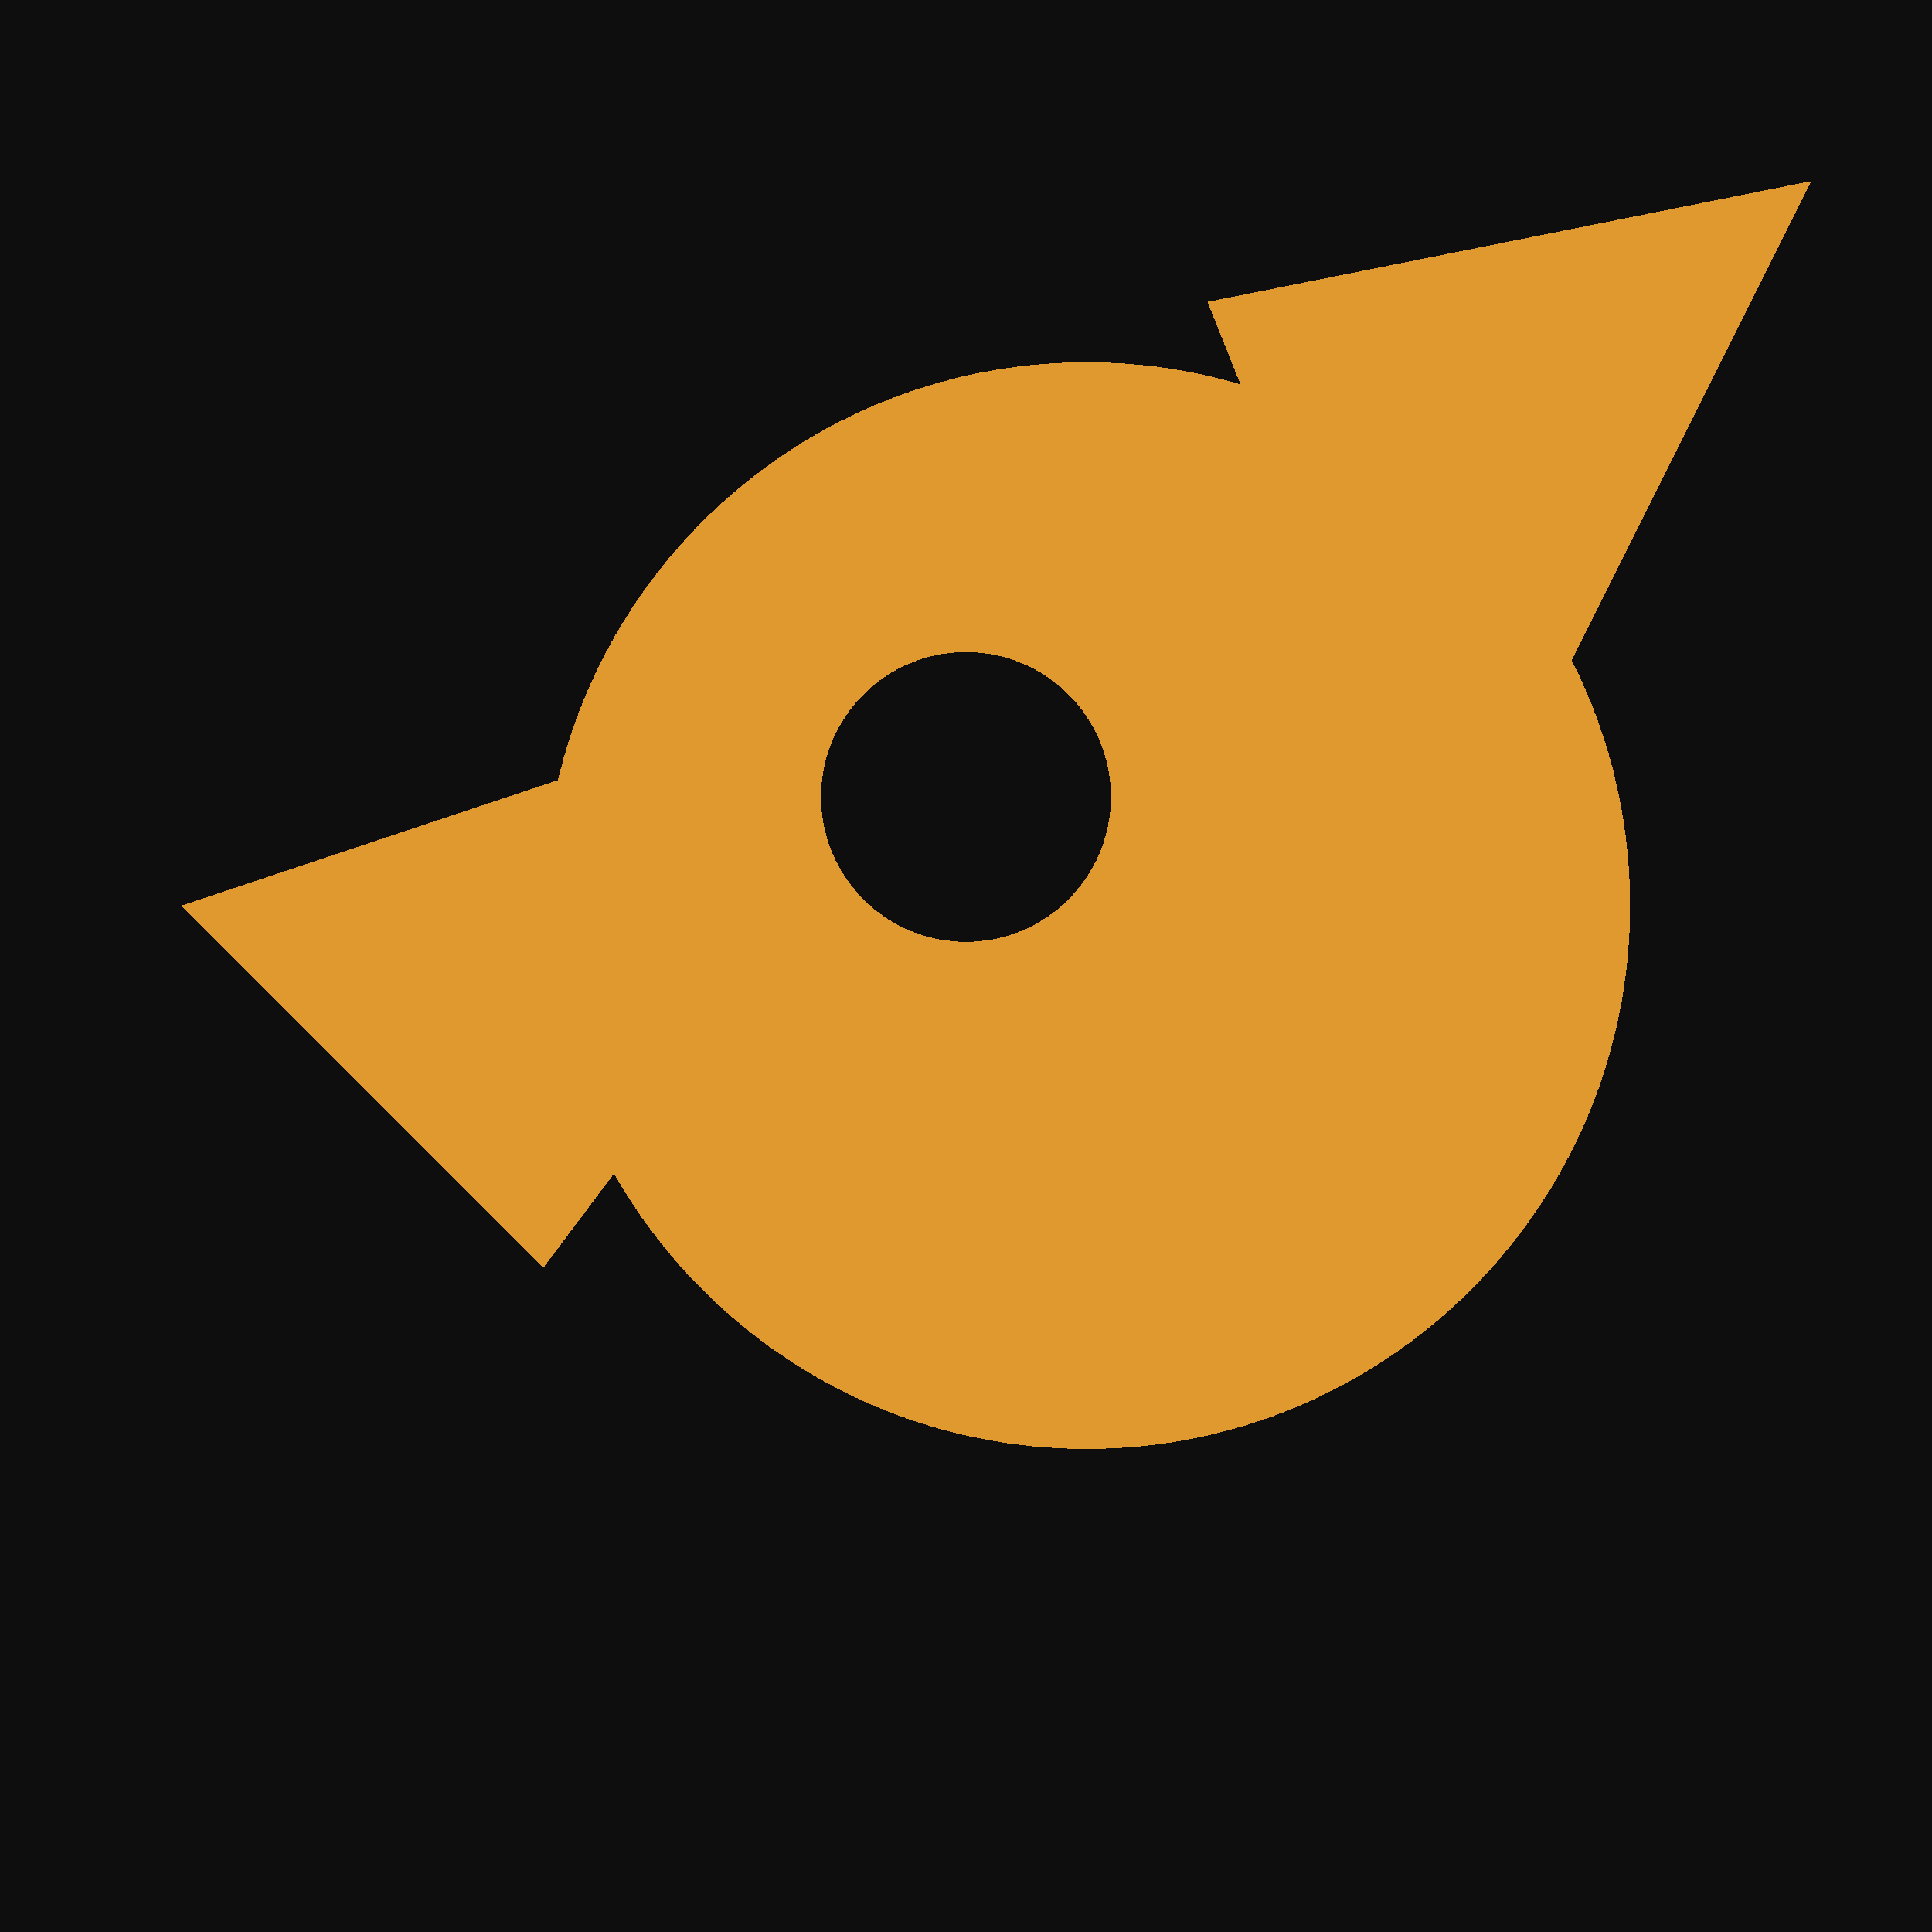
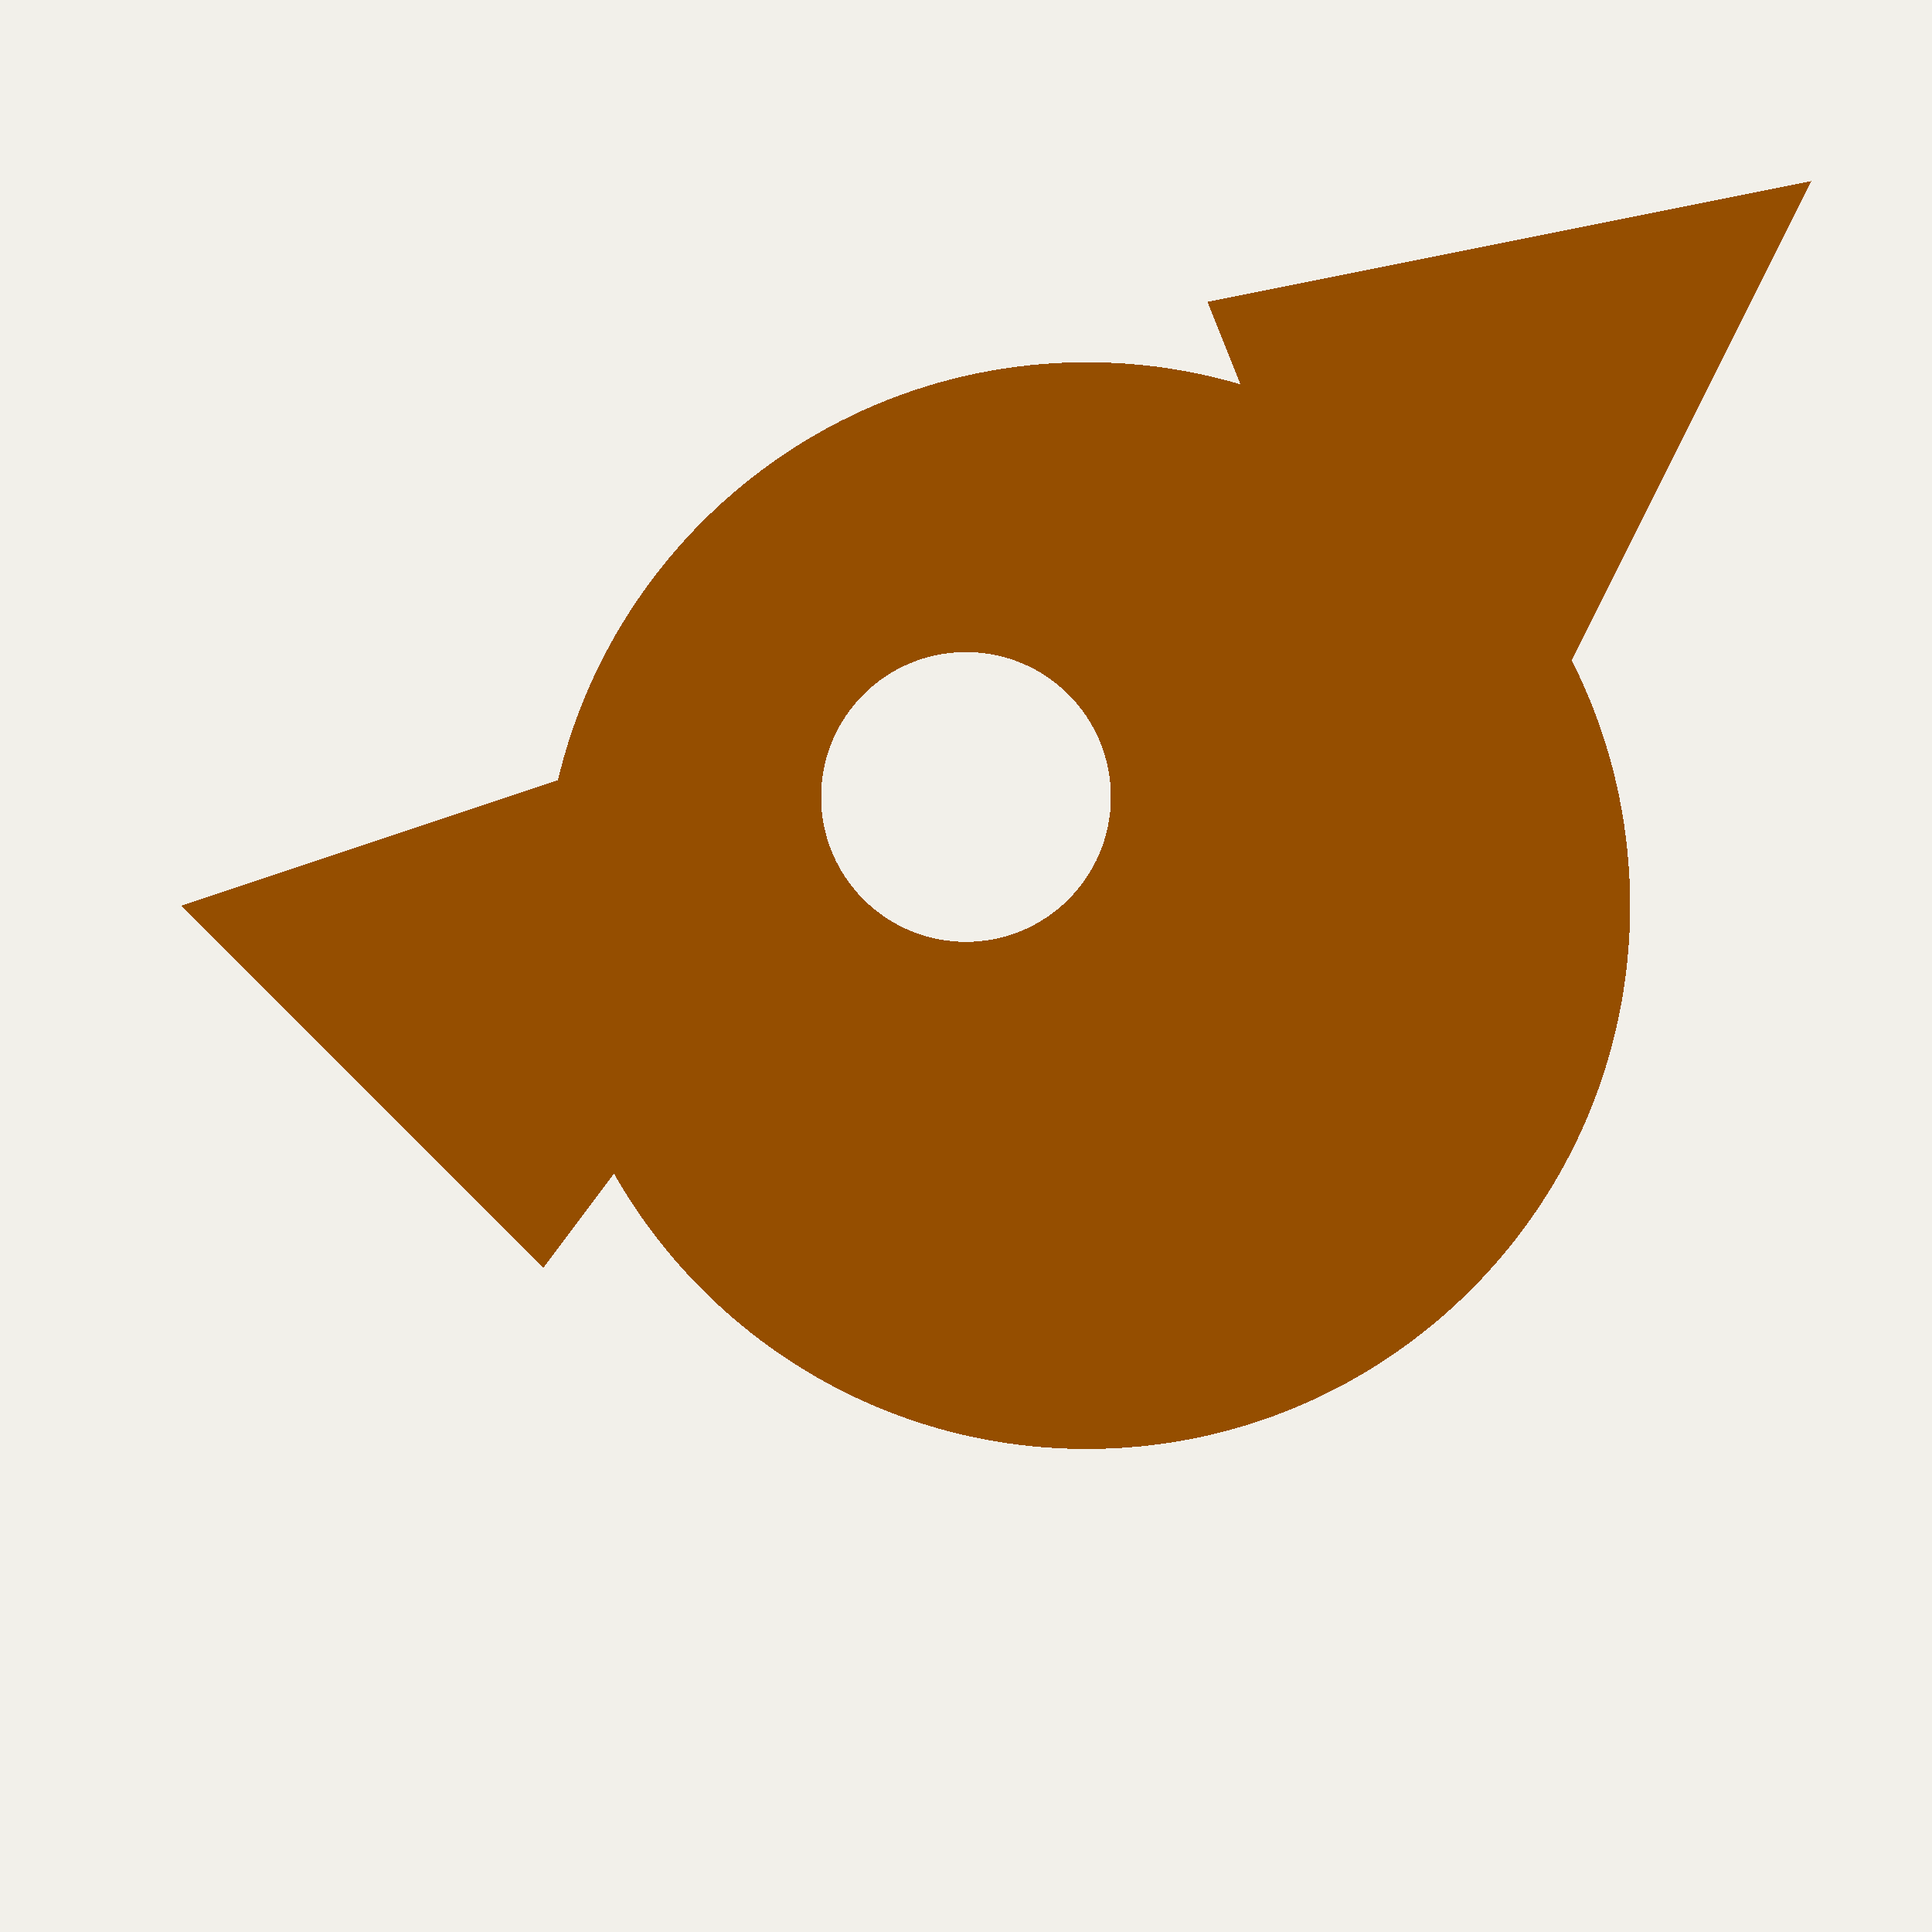
<svg xmlns="http://www.w3.org/2000/svg" viewBox="0 0 32 32" shape-rendering="crispEdges">
-   <rect width="32" height="32" fill="#0e0e0e" />
-   <g fill="#e0992e">
+   <rect width="32" height="32" fill="#f2f0ea" />
+   <g fill="#954e00">
    <circle cx="18" cy="15" r="9" />
    <polygon points="20,5 30,3 24,15" />
    <polygon points="12,12 3,15 9,21 12,17" />
  </g>
-   <circle cx="16" cy="13.2" r="2.4" fill="#0e0e0e" />
+   <circle cx="16" cy="13.2" r="2.4" fill="#f2f0ea" />
</svg>
